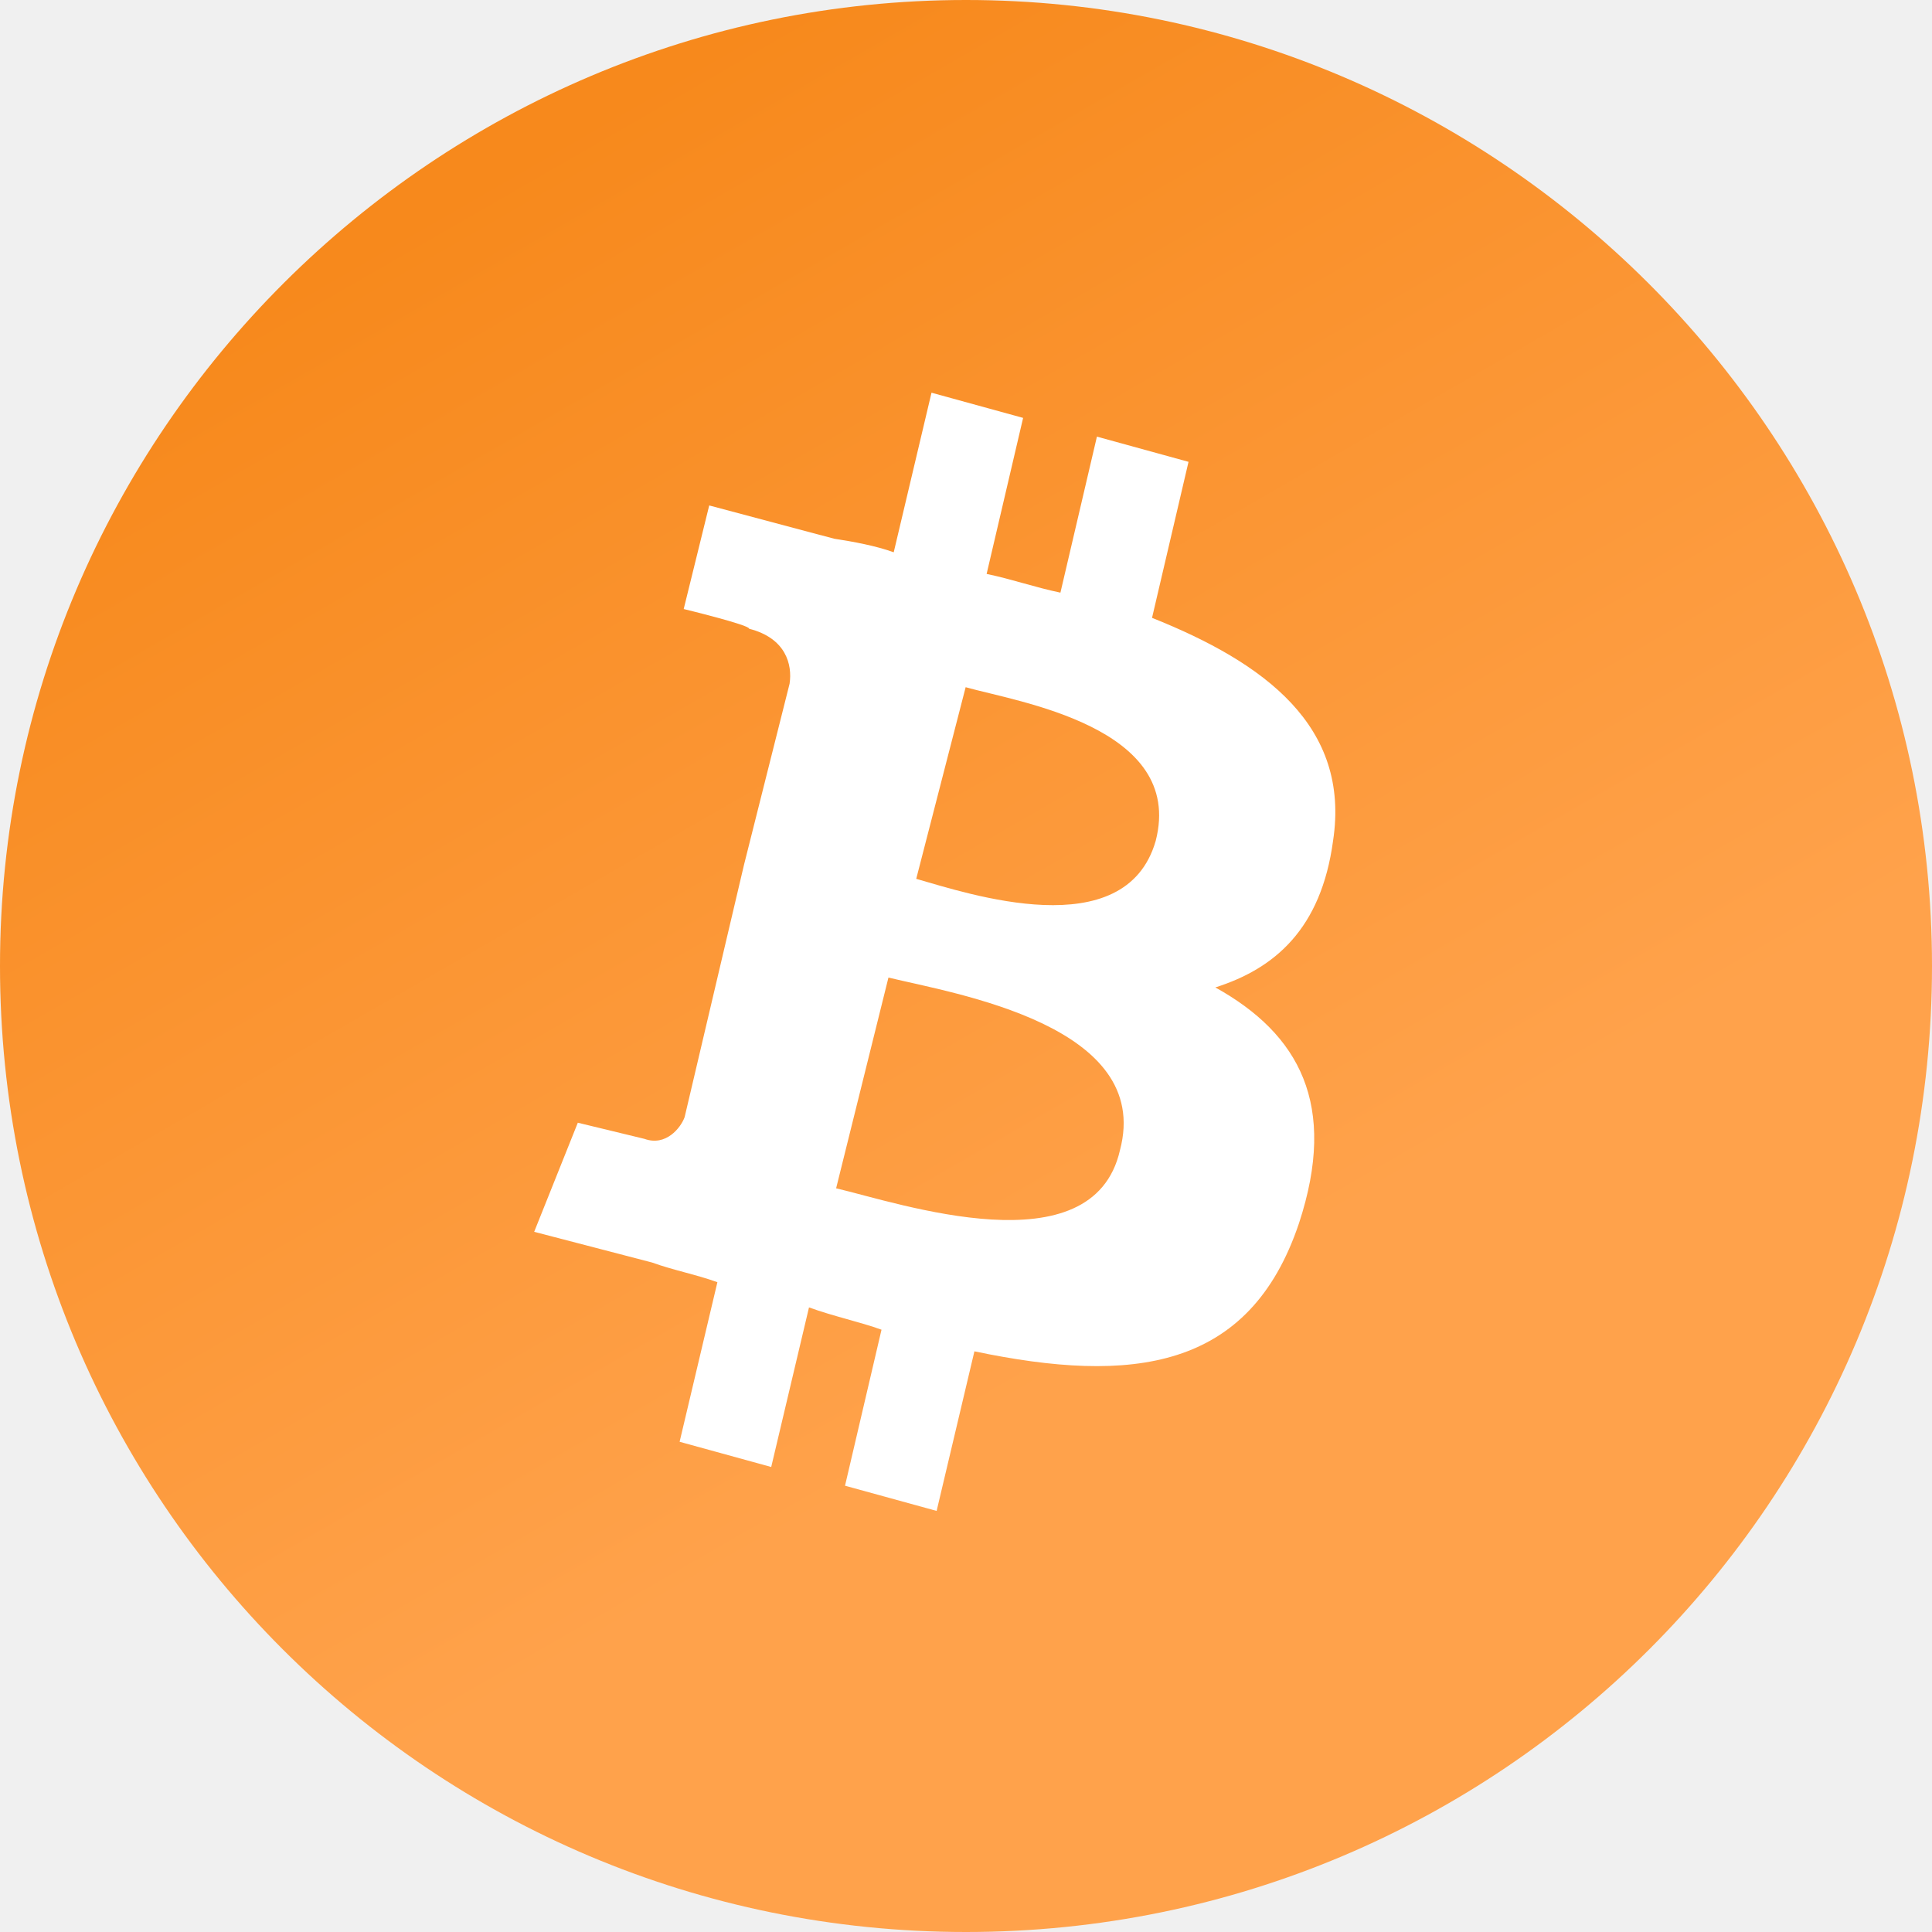
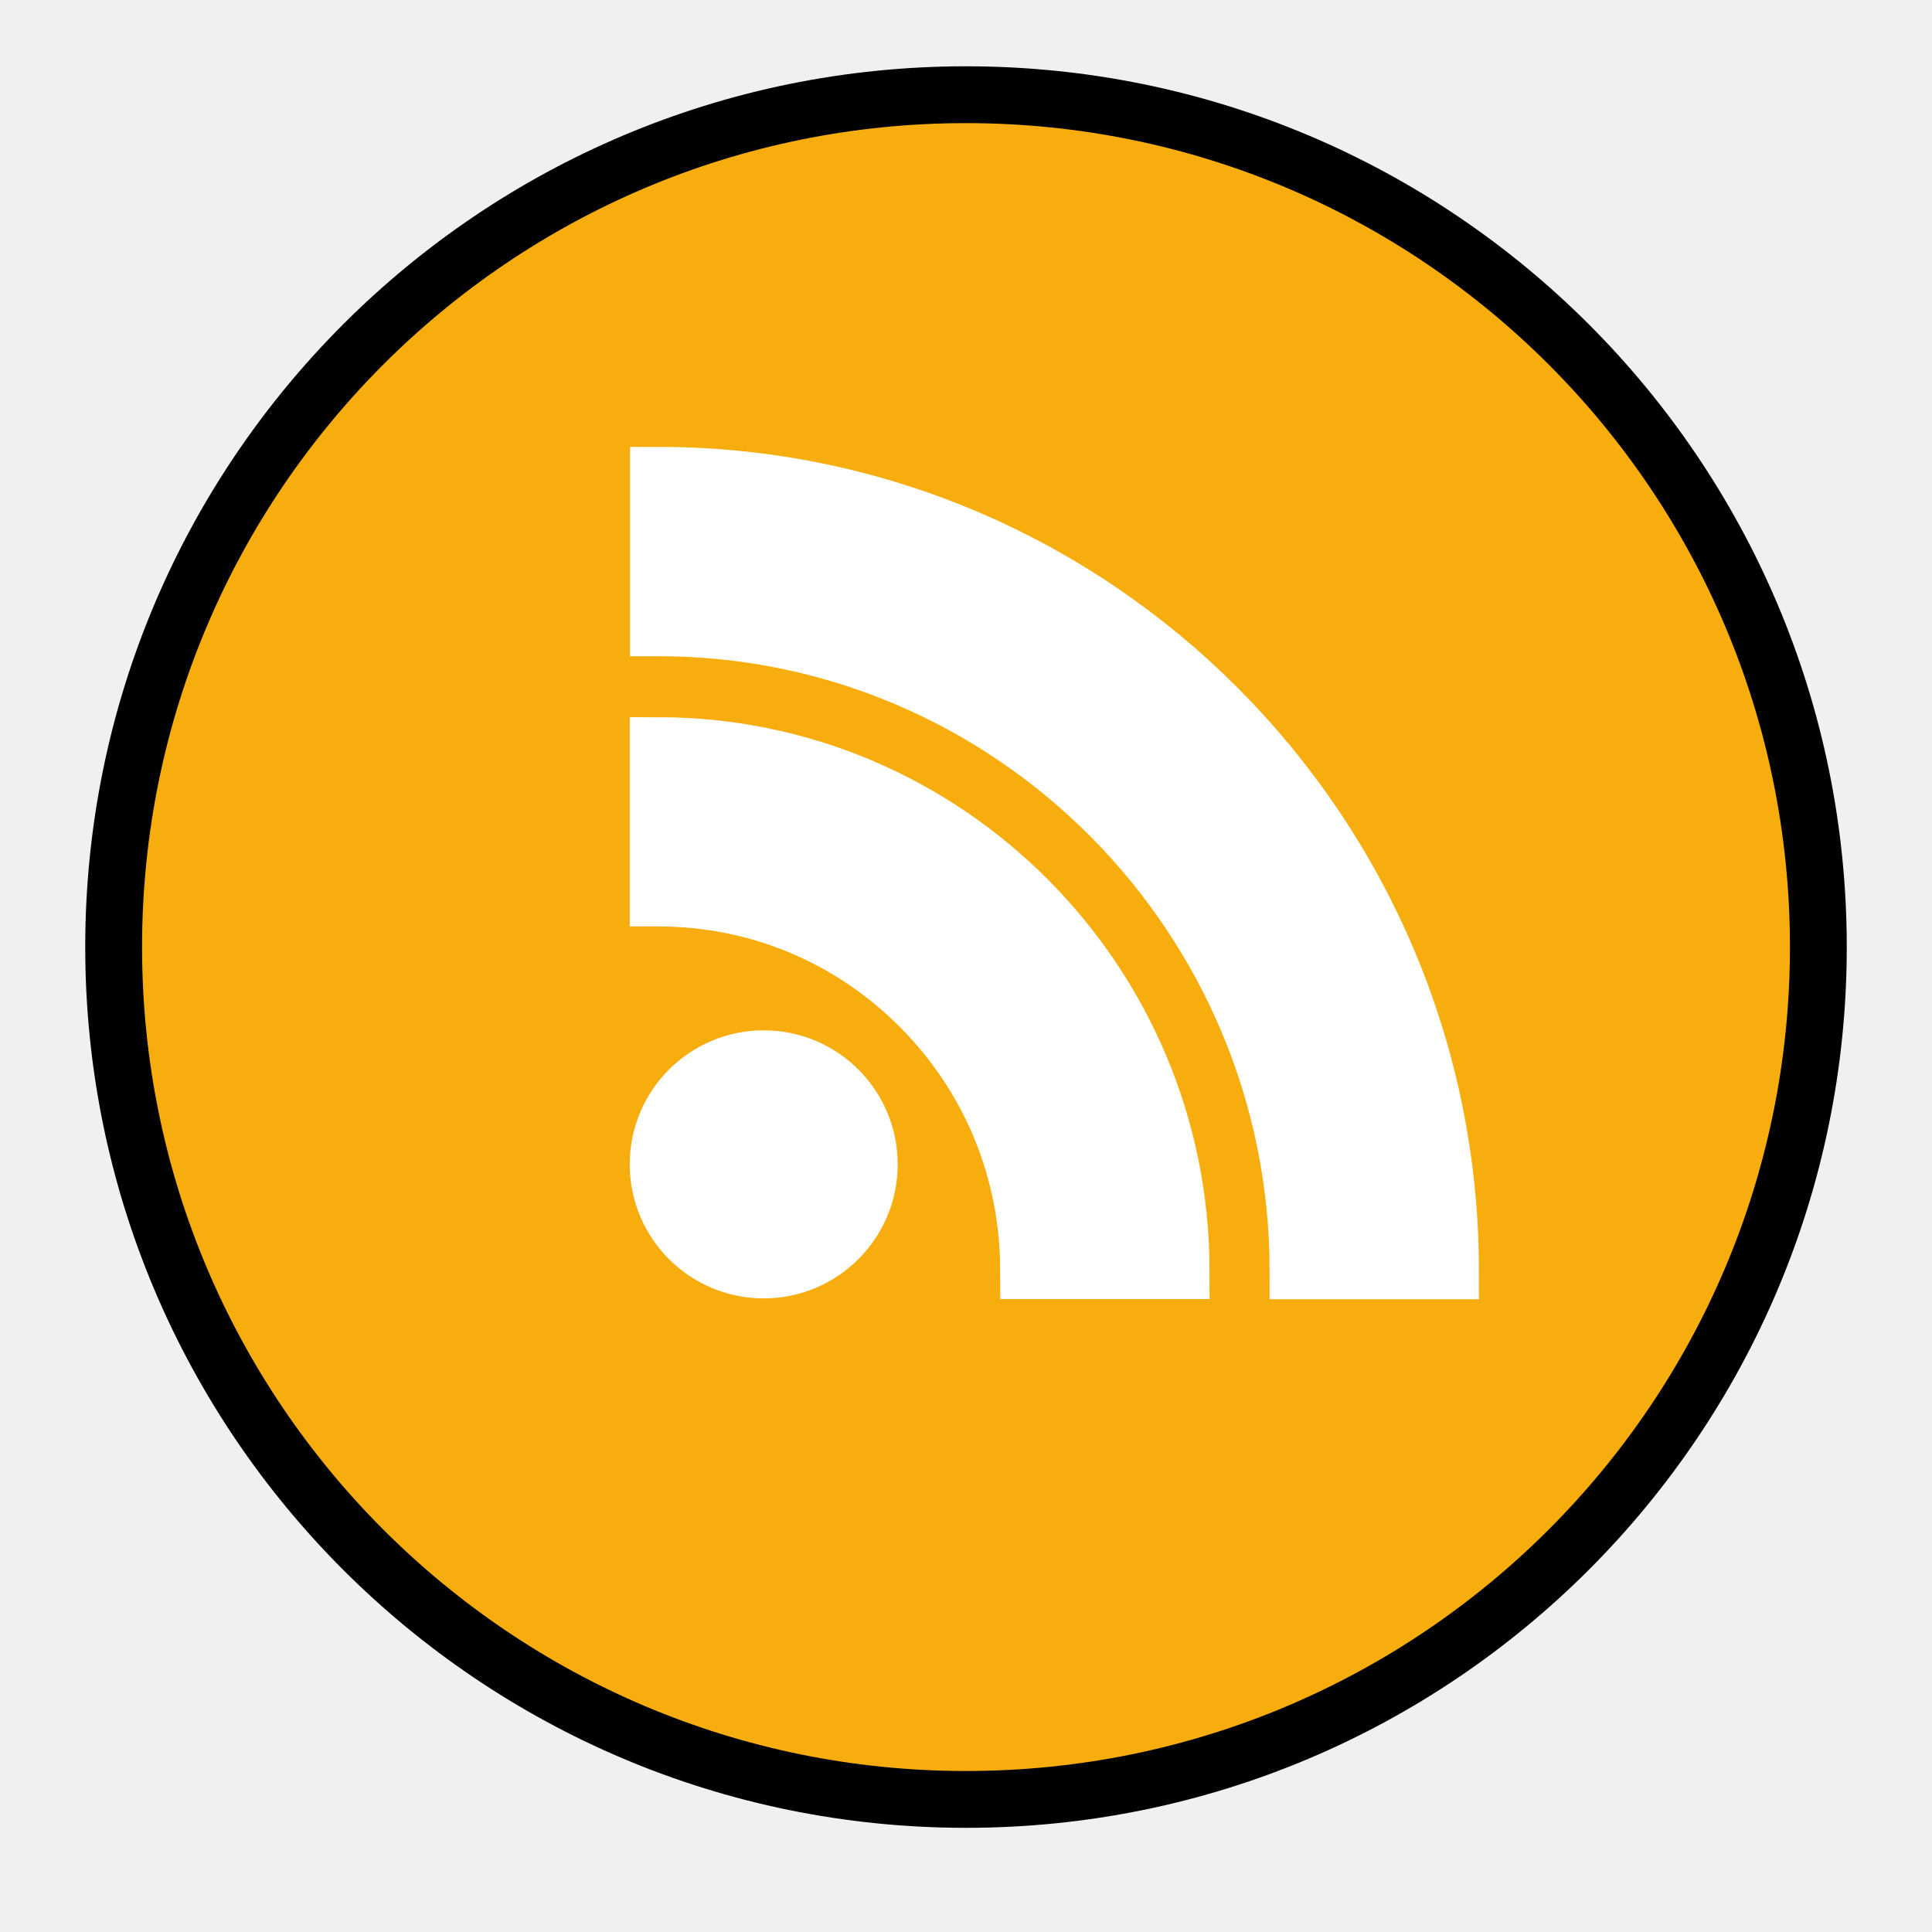
- <svg xmlns="http://www.w3.org/2000/svg" width="100%" height="100%" viewBox="0 0 51 51" version="1.1" xml:space="preserve" style="fill-rule:evenodd;clip-rule:evenodd;stroke-linejoin:round;stroke-miterlimit:1.414;">
-   <path id="coin" d="M25.5,51C39.6,51 51,39.6 51,25.5C51,11.4 39.5,0 25.5,0C11.5,0 0,11.4 0,25.5C0,39.6 11.4,51 25.5,51Z" style="fill:url(#_Linear1);fill-rule:nonzero;" />
-   <g id="BitPay.-Bitcoin_Symbol" transform="matrix(0.939973,0.341249,-0.341249,0.939973,10.2185,-7.19166)">
-     <path d="M33.5,19.1C32.9,16.1 30.2,15.3 27,15.2L26.5,11L24,11.2L24.5,15.4C23.8,15.5 23.2,15.5 22.5,15.6L22,11.4L19.5,11.6L20,15.9C19.5,15.9 18.9,16 18.4,16.1L15,16.4L15.3,19.2C15.3,19.2 17.1,19 17.1,19.1C18.1,19 18.5,19.6 18.6,20.1L19.1,25C19.2,25 19.3,25 19.4,25C19.3,25 19.2,25 19.1,25L19.9,31.8C19.9,32.1 19.7,32.7 19.1,32.7L17.3,32.9L17.2,36L20.4,35.7C21,35.7 21.6,35.6 22.2,35.6L22.7,39.9L25.2,39.7L24.7,35.4C25.4,35.4 26.1,35.3 26.7,35.3L27.2,39.5L29.7,39.3L29.2,35C33.4,34.4 36.2,33 36.1,28.9C36,25.6 34.4,24.2 31.9,23.8C33.2,22.8 34,21.4 33.5,19.1ZM31,28.7C31.4,31.9 26,32 24.3,32.2L23.7,26.5C25.5,26.3 30.7,25.3 31,28.7ZM23.5,23.8L23,18.6C24.4,18.5 28.8,17.6 29.1,20.7C29.3,23.6 24.9,23.7 23.5,23.8Z" style="fill:white;fill-rule:nonzero;" />
+ <svg xmlns="http://www.w3.org/2000/svg" width="51" height="51">
+   <g>
+     <rect fill="none" id="canvas_background" height="402" width="582" y="-1" x="-1" />
  </g>
-   <defs>
-     <linearGradient id="_Linear1" x1="0" y1="0" x2="1" y2="0" gradientUnits="userSpaceOnUse" gradientTransform="matrix(-17.5917,-30.4347,30.4347,-17.5917,30.8557,34.8191)">
-       <stop offset="0" style="stop-color:rgb(255,162,75);stop-opacity:1" />
-       <stop offset="1" style="stop-color:rgb(247,137,28);stop-opacity:1" />
-     </linearGradient>
-   </defs>
+   <g>
+     <ellipse ry="22.5" rx="22.5" id="svg_1" cy="25" cx="25.5" stroke-width="1.5" stroke="#000" fill="#f7ad0e" />
+     <path stroke="#ffffff" id="svg_2" d="m17.376,23.706c2.612,0 5.067,1.022 6.912,2.877c1.849,1.856 2.865,4.328 2.865,6.96l4.026,0c0,-7.643 -6.193,-13.861 -13.805,-13.861l0,4.024l0.001,0zm0.005,-7.134c9.311,0 16.884,7.615 16.884,16.975l4.025,0c0,-11.579 -9.38,-21 -20.909,-21l0,4.025l0.001,0zm5.566,14.163c0,1.54 -1.248,2.789 -2.787,2.789s-2.787,-1.249 -2.787,-2.789c0,-1.538 1.248,-2.787 2.787,-2.787s2.787,1.248 2.787,2.787z" stroke-width="1.5" fill="#ffffff" />
+   </g>
</svg>
